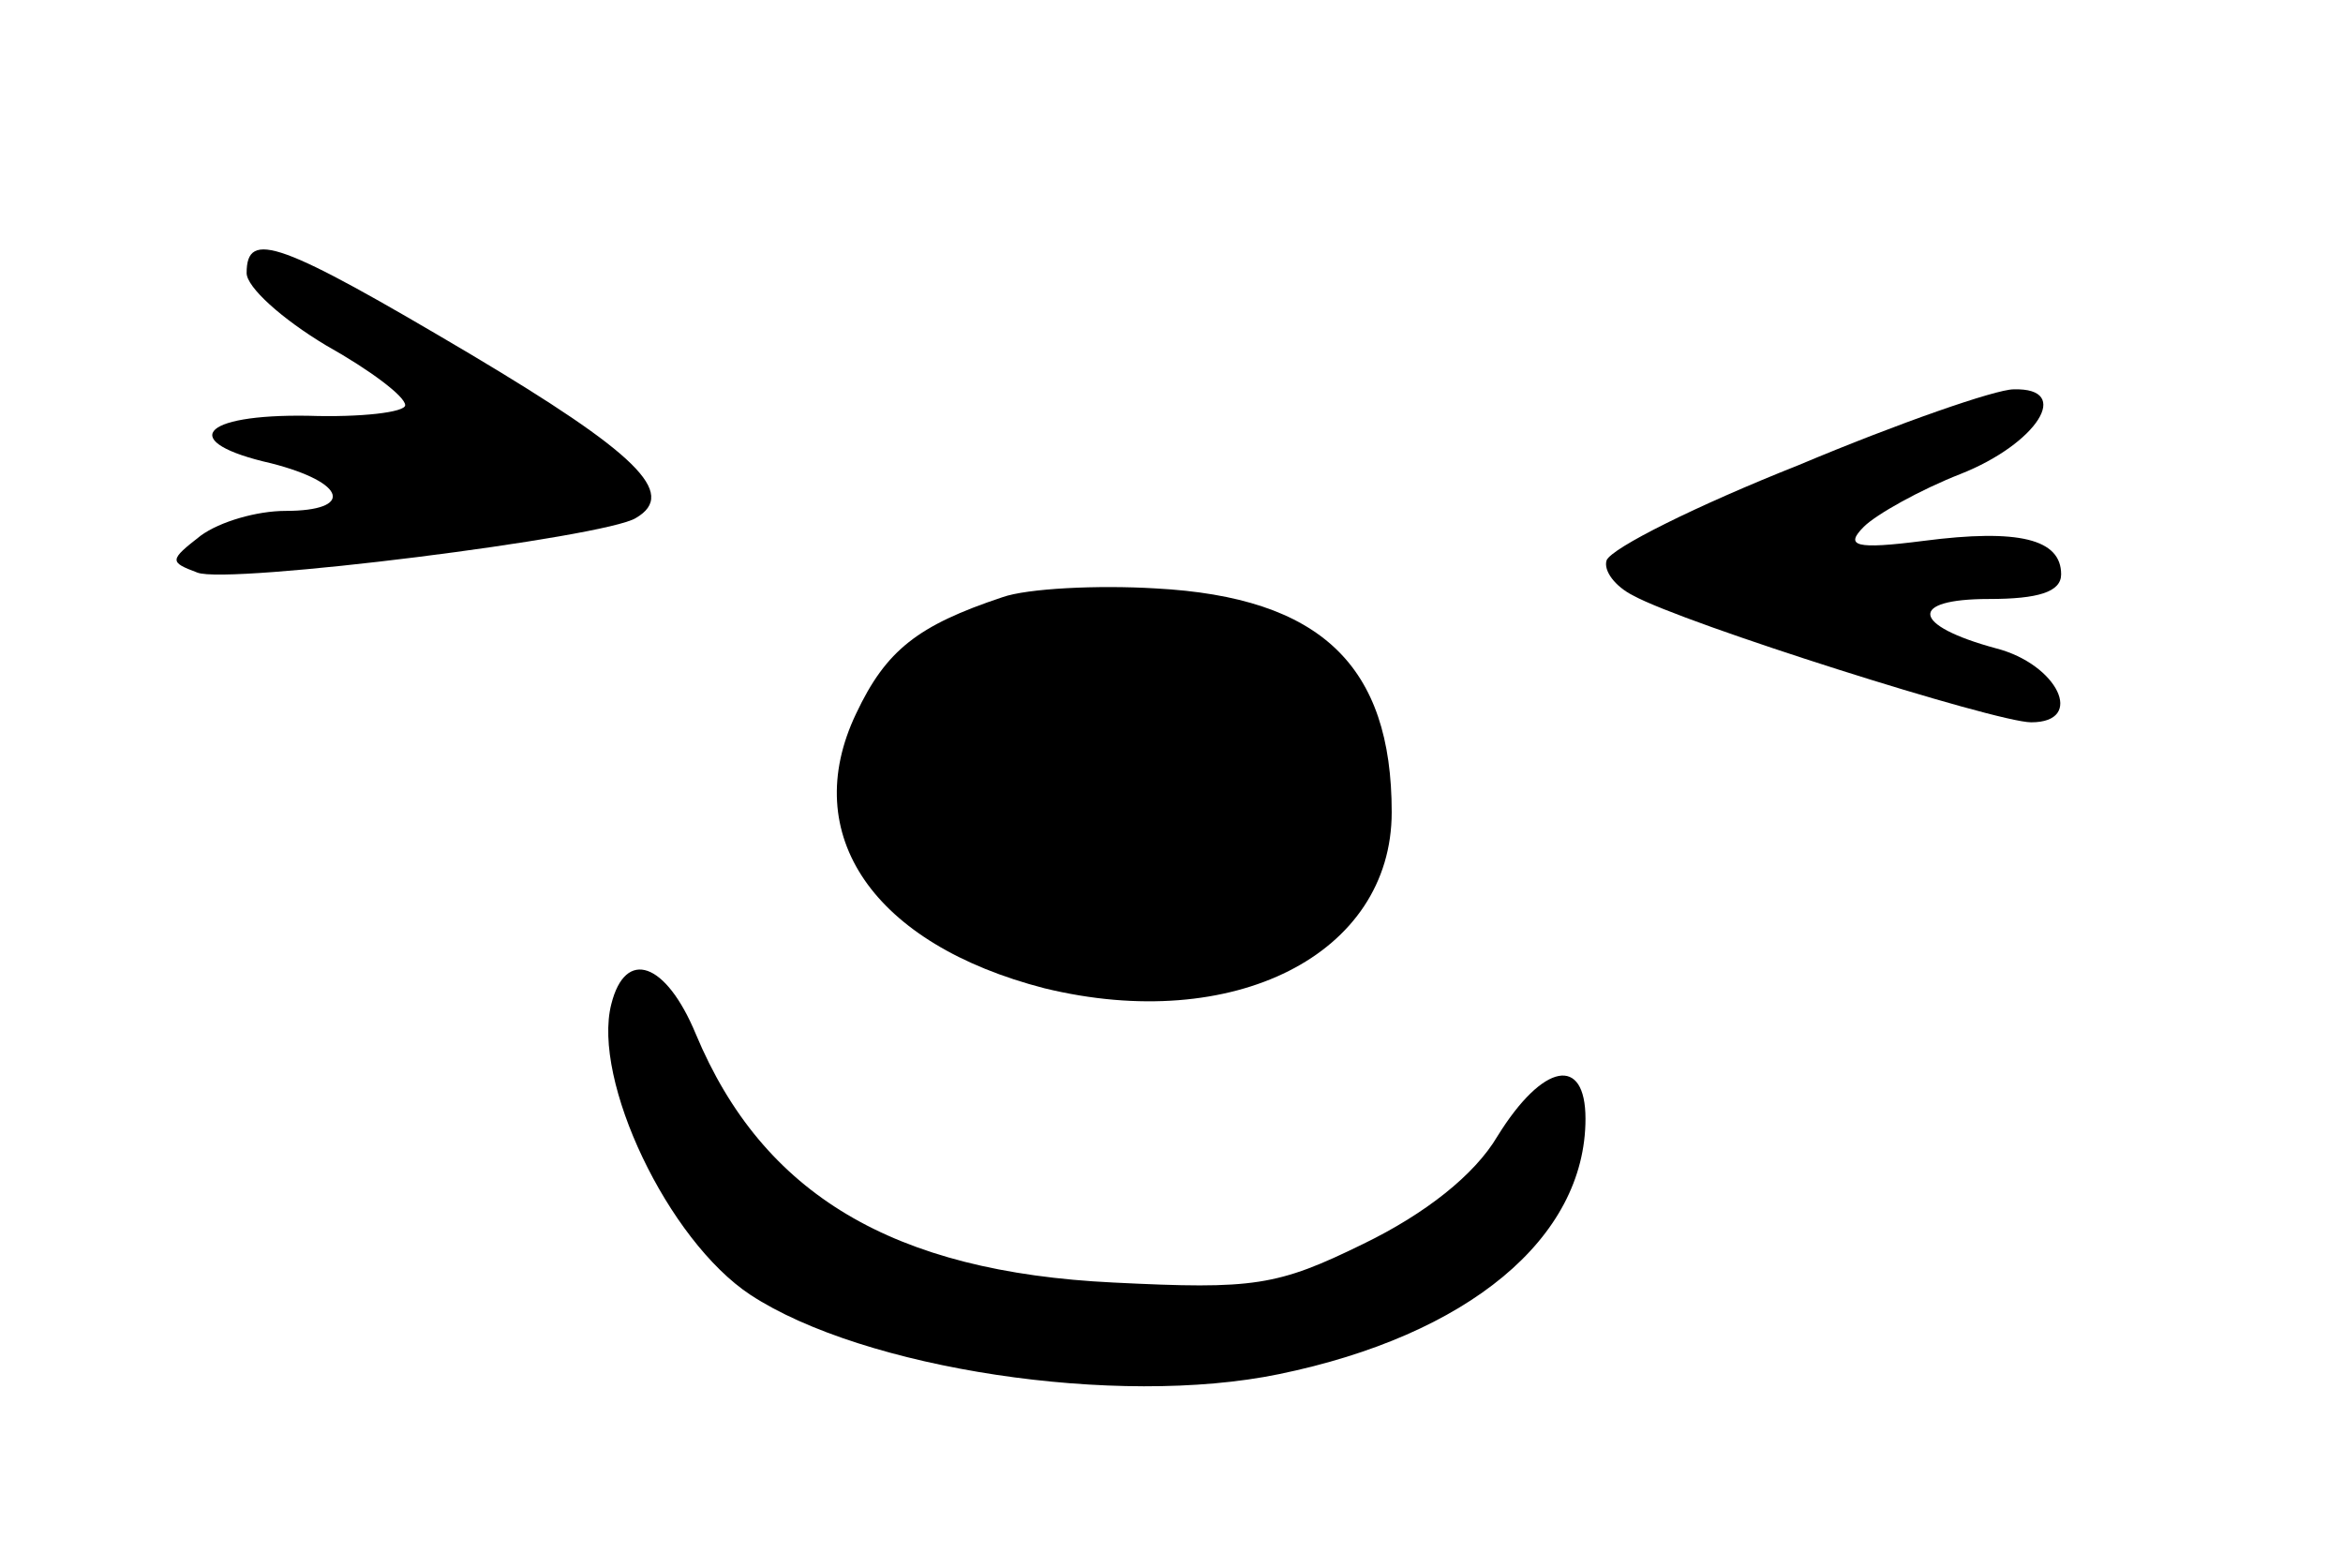
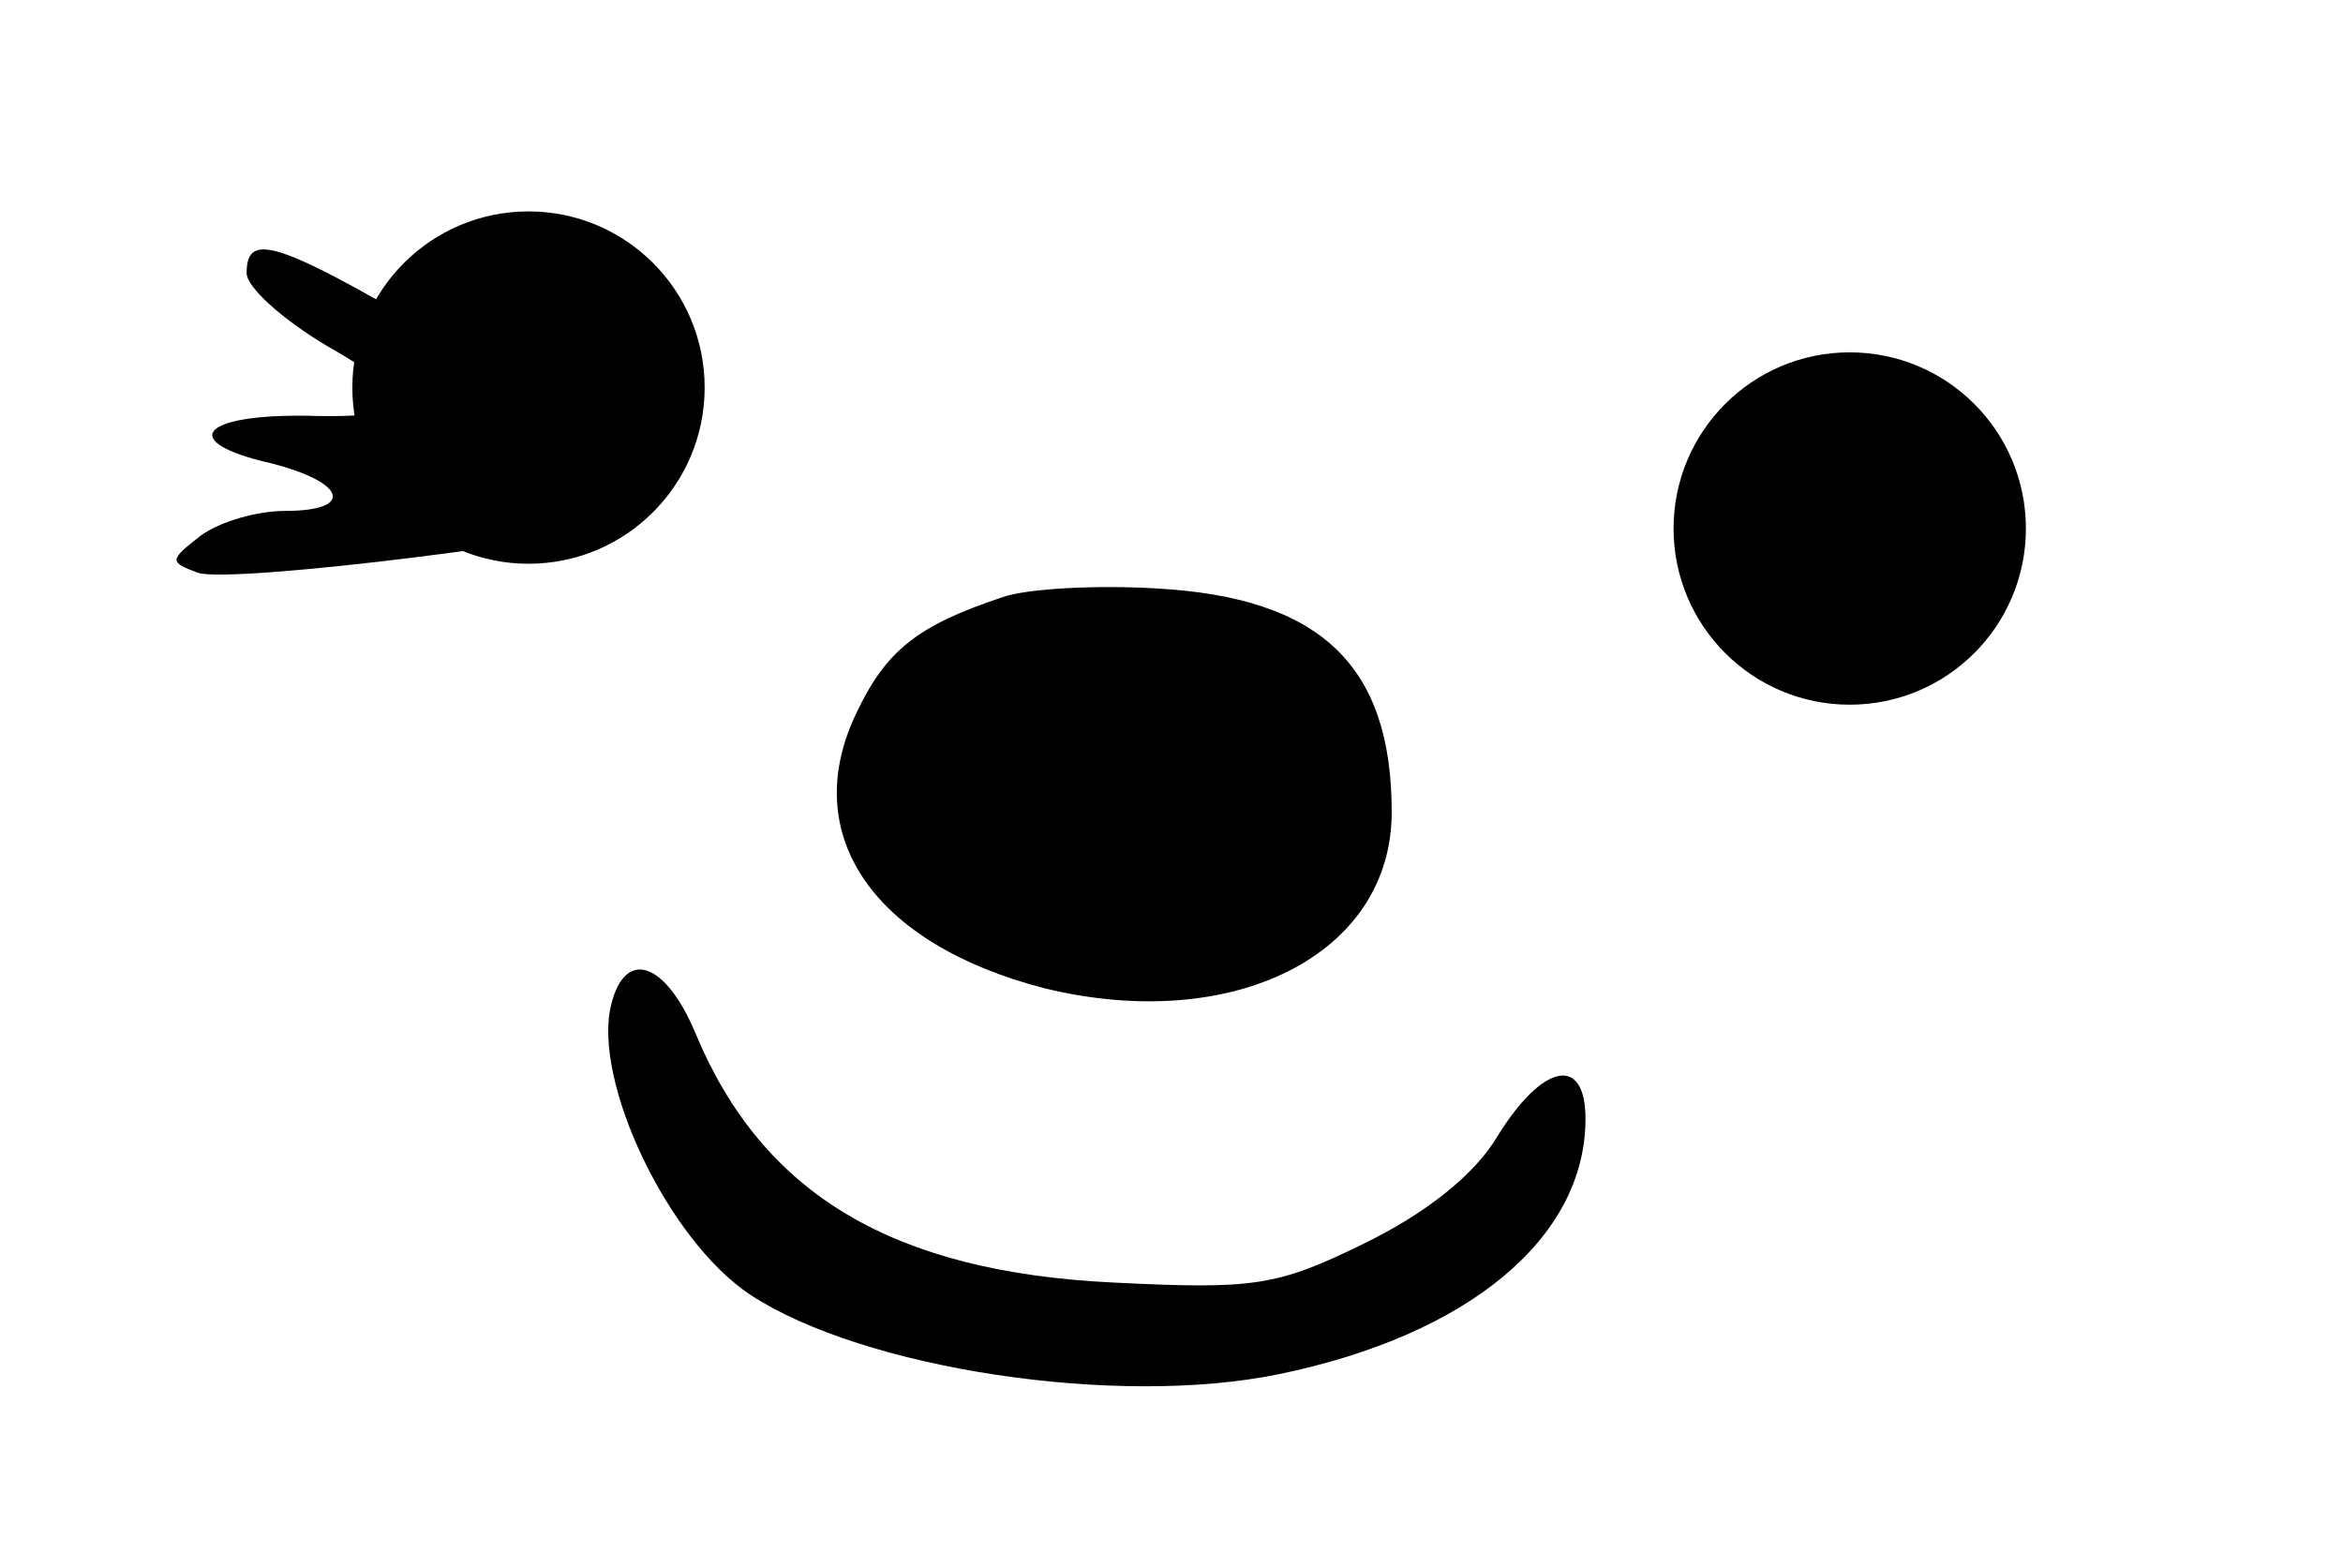
<svg xmlns="http://www.w3.org/2000/svg" version="1.0" width="133pt" height="89pt" viewBox="0 0 133 89" preserveAspectRatio="xMidYMid meet">
  <g transform="translate(0,80) scale(0.1,-0.1)" fill="#000000" stroke="none">
-     <path d="M140 645 c0 -8 20 -26 45 -41 25 -14 45 -29 45 -34 0 -4 -25 -7 -55 -6 -62 1 -74 -15 -21 -27 43 -11 47 -27 8 -27 -16 0 -37 -6 -48 -14 -18 -14 -18 -15 -2 -21 17 -7 232 20 249 31 24 14 0 37 -94 93 -108 64 -127 71 -127 46z" />
-     <path d="M1021 536 c-58 -23 -106 -47 -109 -54 -2 -6 5 -15 15 -20 29 -16 206 -72 226 -72 31 0 15 33 -20 42 -48 13 -50 28 -4 28 28 0 41 4 41 14 0 20 -24 26 -78 19 -39 -5 -45 -3 -34 8 7 7 32 21 55 30 43 17 64 49 30 48 -10 0 -65 -19 -122 -43z" />
-     <path d="M569 461 c-48 -16 -66 -30 -83 -66 -33 -69 10 -131 107 -156 107 -26 197 19 197 100 0 83 -40 122 -134 127 -33 2 -73 0 -87 -5z" />
-     <path d="M347 230 c-11 -43 32 -134 79 -165 64 -42 208 -64 300 -45 107 22 174 77 174 145 0 36 -24 32 -50 -10 -13 -22 -41 -44 -76 -61 -49 -24 -62 -26 -142 -22 -125 6 -199 50 -237 141 -17 41 -40 49 -48 17z" />
+     <path d="M569 461 c-48 -16 -66 -30 -83 -66 -33 -69 10 -131 107 -156 107 -26     197 19 197 100 0 83 -40 122 -134 127 -33 2 -73 0 -87 -5z" />
+     <path d="M347 230 c-11 -43 32 -134 79 -165 64 -42 208 -64 300 -45 107 22     174 77 174 145 0 36 -24 32 -50 -10 -13 -22 -41 -44 -76 -61 -49 -24 -62 -26     -142 -22 -125 6 -199 50 -237 141 -17 41 -40 49 -48 17z" />
  </g>
+   <circle id="eyeLeftOpen" cx="30" cy="22" r="10" fill="black">
+     <animate attributeName="opacity" values="1;1;1;0;0;0;1" keyTimes="0;0.2;0.4;0.5;0.6;0.8;1" dur="1.5s" repeatCount="indefinite" />
+   </circle>
+   <g transform="translate(0,80) scale(0.1,-0.1)" fill="#000000" stroke="none">
+     <path d="M140 645 c0 -8 20 -26 45 -41 25 -14 45 -29 45 -34 0 -4 -25 -7 -55         -6 -62 1 -74 -15 -21 -27 43 -11 47 -27 8 -27 -16 0 -37 -6 -48 -14 -18 -14         -18 -15 -2 -21 17 -7 232 20 249 31 24 14 0 37 -94 93 -108 64 -127 71 -127         46z">
+       <animate attributeName="opacity" values="0;0;0;1;1;1;0" keyTimes="0;0.2;0.4;0.5;0.6;0.8;1" dur="1.5s" repeatCount="indefinite" />
+     </path>
+   </g>
+   <circle id="eyeRightOpen" cx="105" cy="30" r="10" fill="black">
+   </circle>
</svg>
